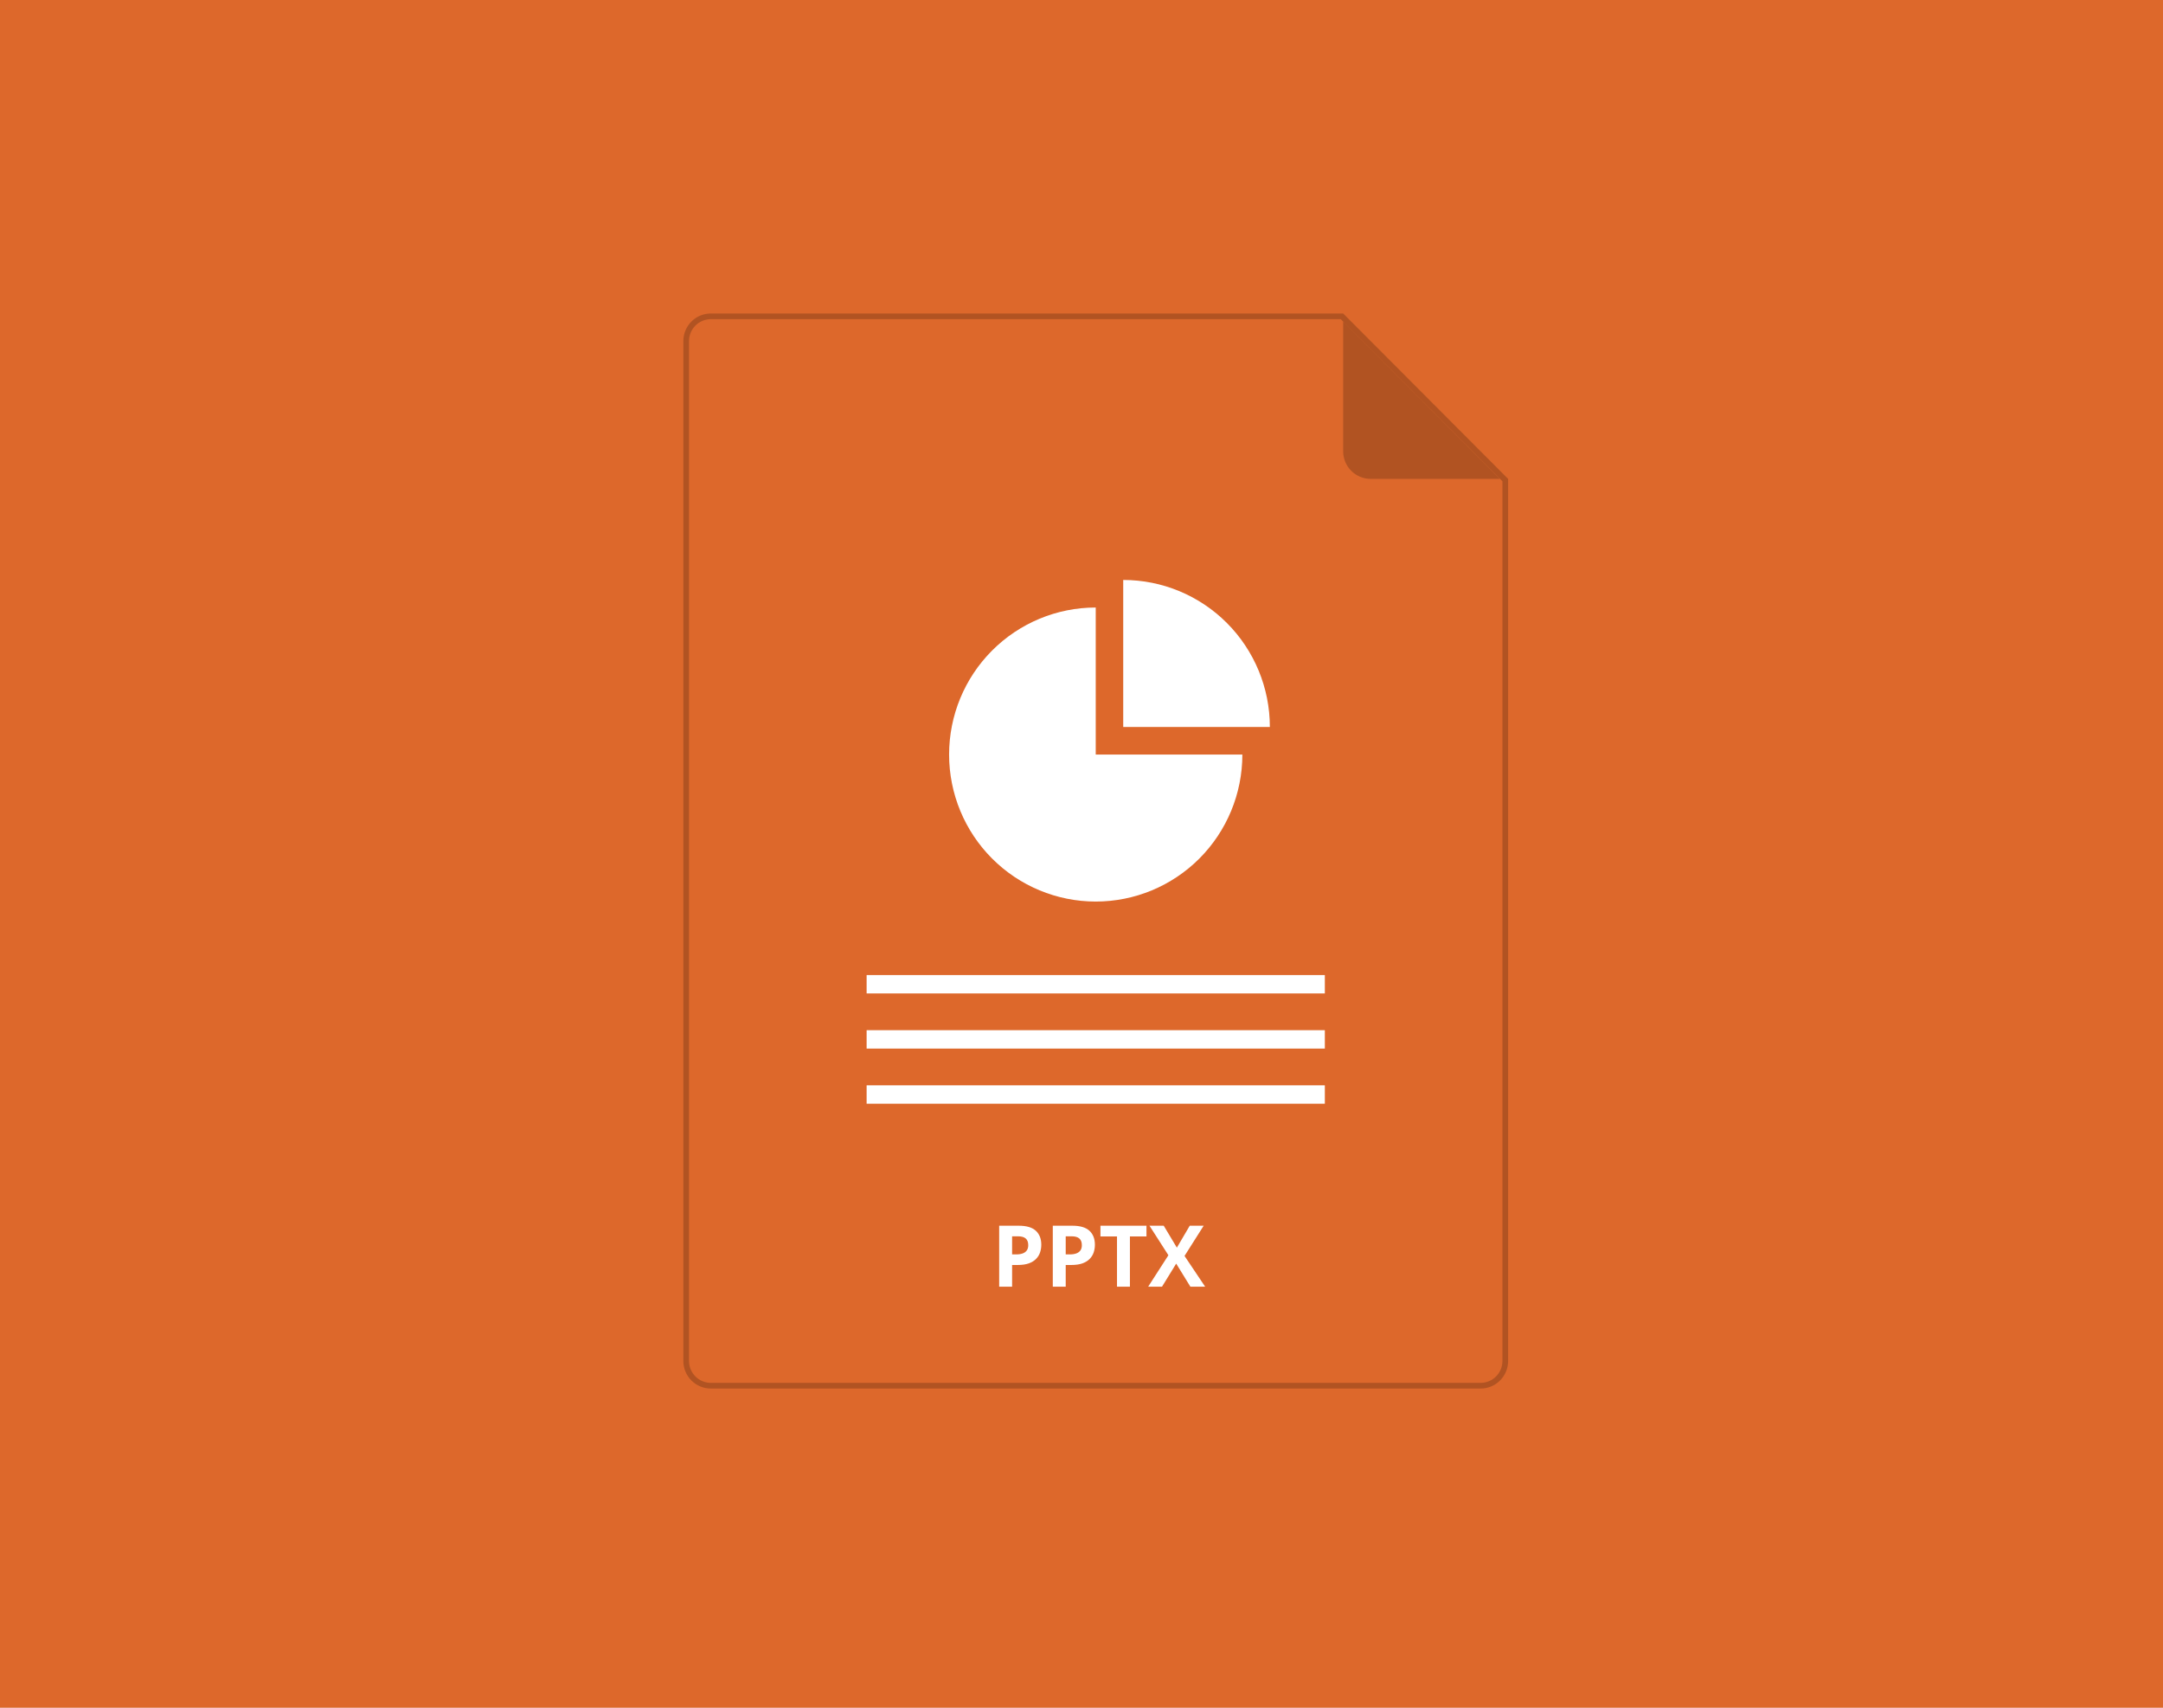
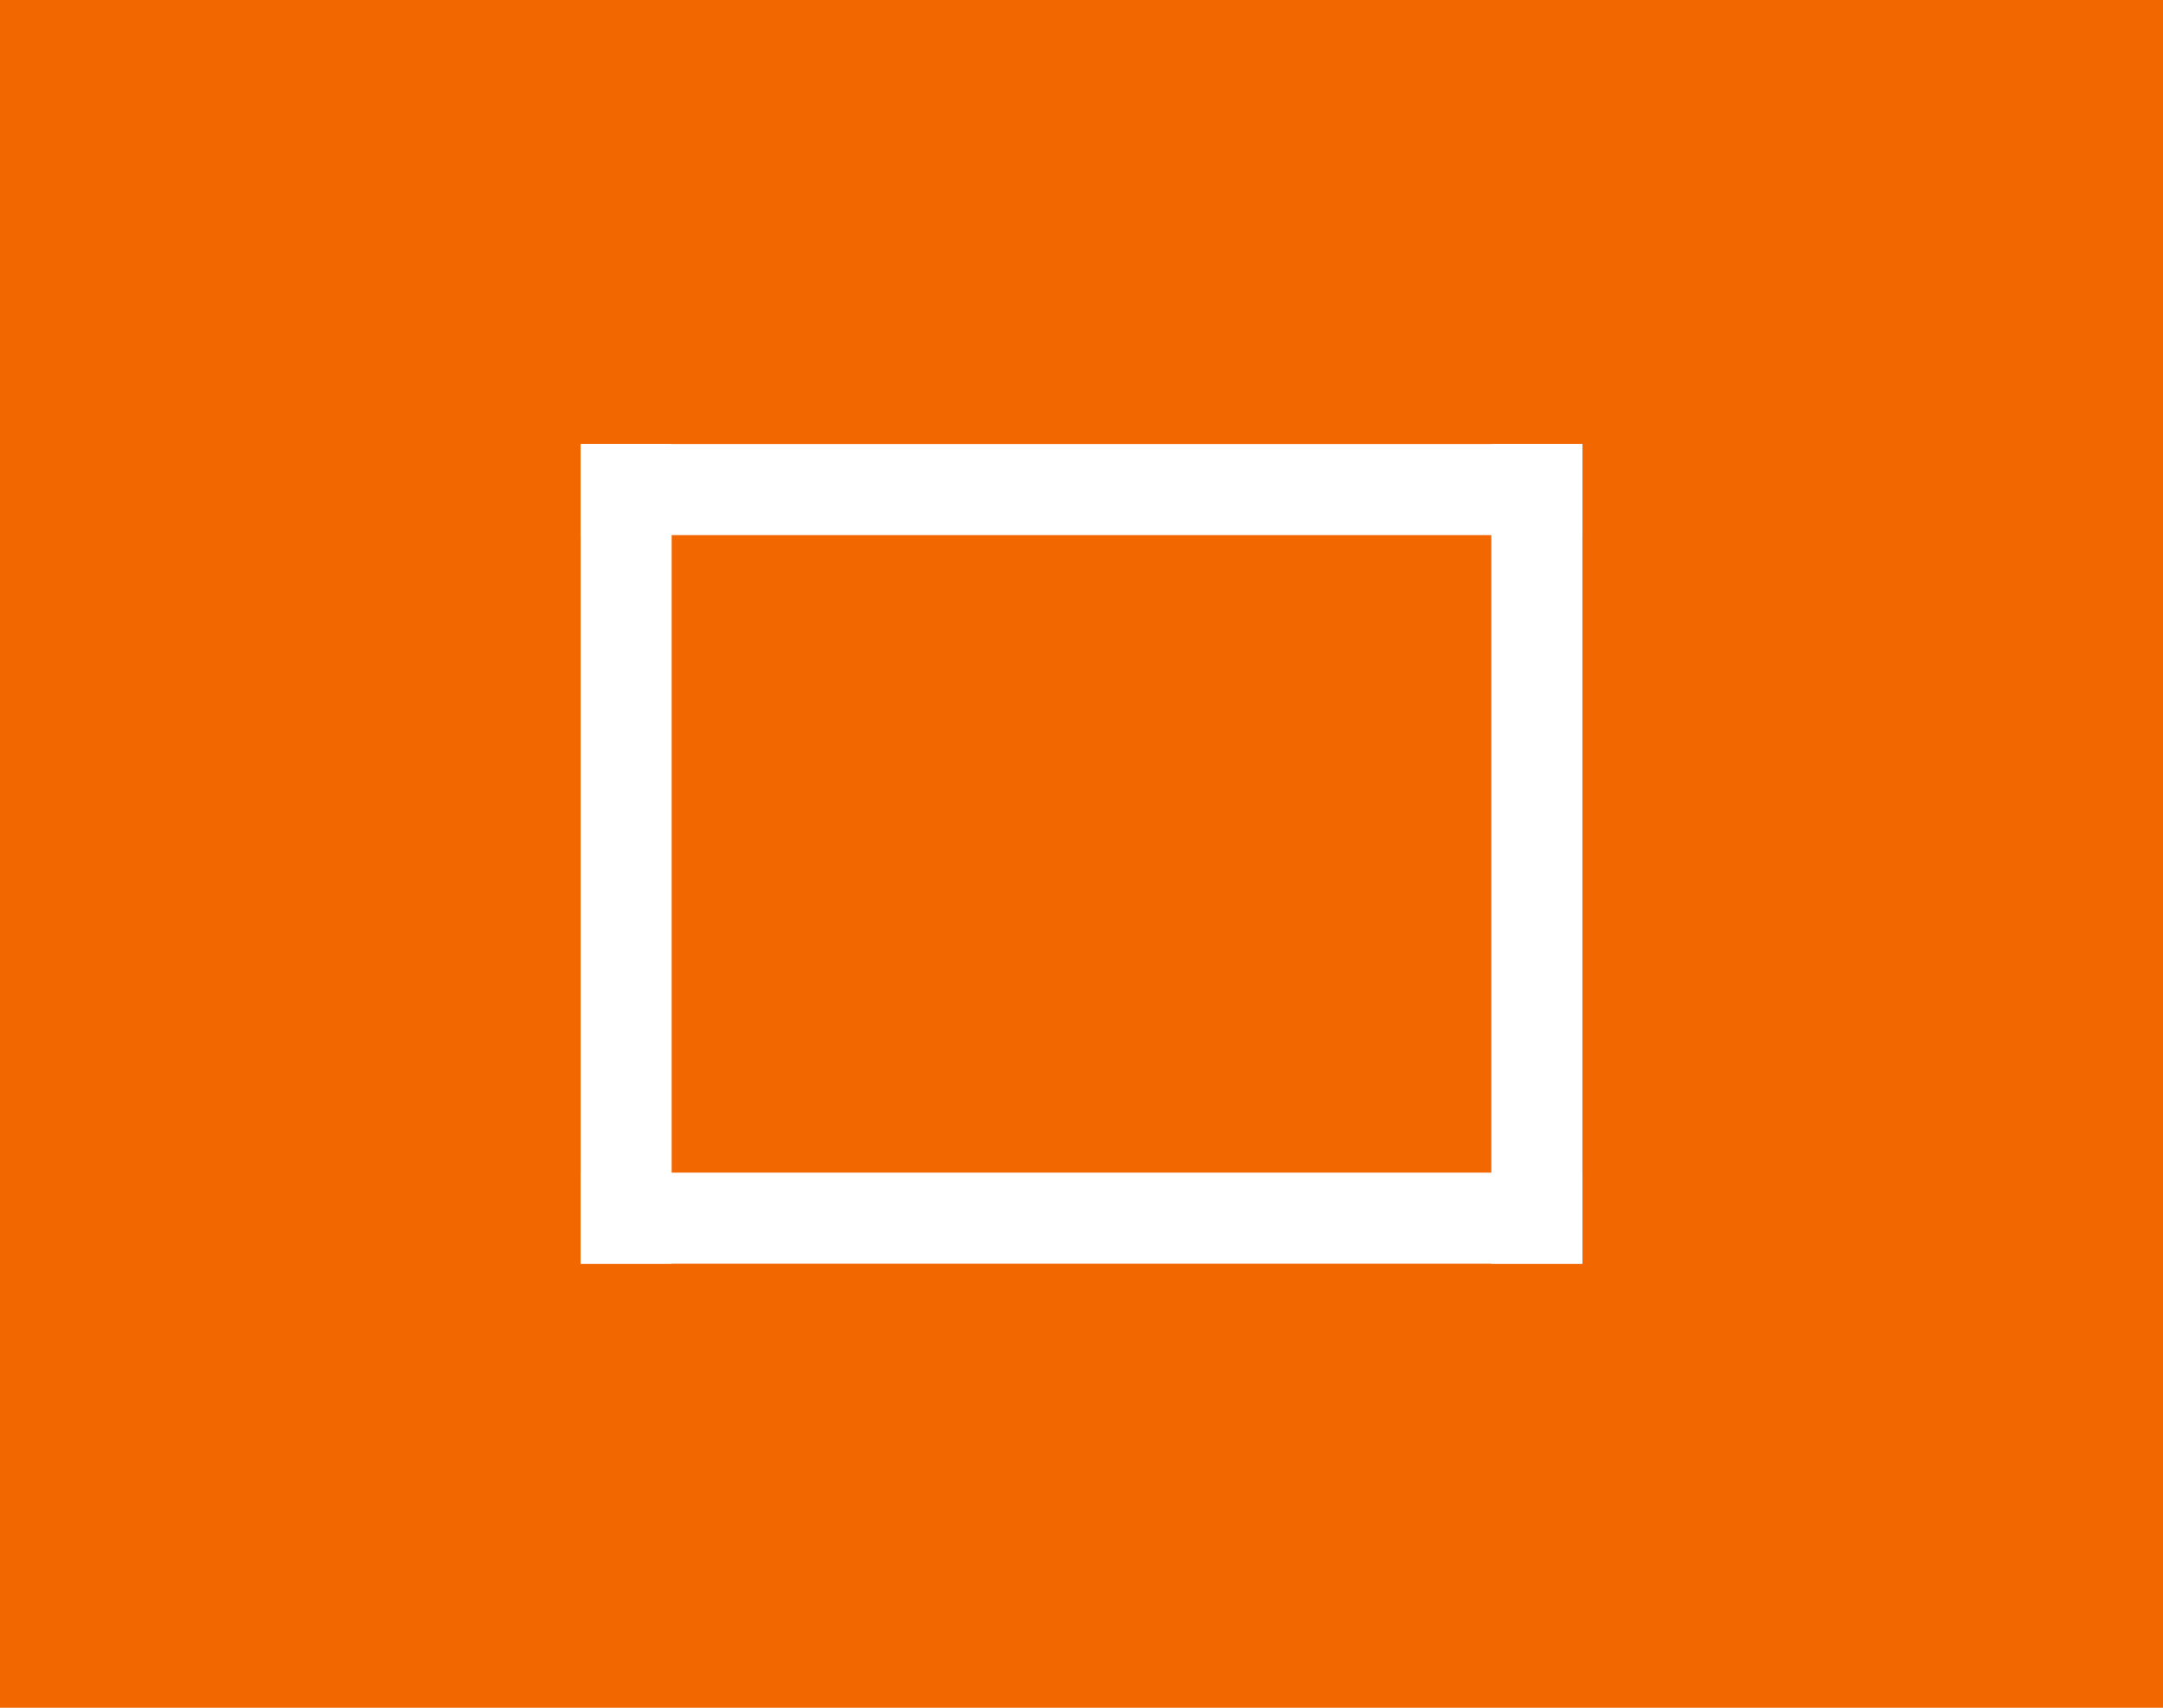
<svg xmlns="http://www.w3.org/2000/svg" width="380" height="300" viewBox="0 0 380 300" fill="none">
-   <rect width="380" height="300" fill="#DD682B" />
-   <path d="M264.45 84.333V239.087C264.45 240.239 263.993 241.343 263.181 242.158C262.369 242.972 261.268 243.429 260.12 243.429H124.88C123.732 243.429 122.631 242.972 121.819 242.158C121.006 241.343 120.55 240.239 120.55 239.087V59.913C120.55 58.761 121.006 57.657 121.819 56.842C122.631 56.028 123.732 55.571 124.88 55.571H235.762L264.45 84.333Z" fill="#DD682B" stroke="#B15322" />
-   <path opacity="0.2" d="M263.5 84.126H240.8C239.519 84.126 238.29 83.616 237.385 82.708C236.479 81.799 235.97 80.568 235.97 79.284V56.5L263.5 84.126Z" fill="black" />
-   <path d="M178.958 215.324C180.34 215.324 181.349 215.621 181.983 216.217C182.618 216.808 182.935 217.623 182.935 218.663C182.935 219.132 182.865 219.581 182.723 220.011C182.581 220.436 182.35 220.814 182.027 221.146C181.71 221.478 181.285 221.742 180.753 221.937C180.221 222.128 179.564 222.223 178.783 222.223H177.809V226.032H175.538V215.324H178.958ZM178.841 217.184H177.809V220.363H178.556C178.98 220.363 179.349 220.306 179.662 220.194C179.974 220.082 180.216 219.906 180.387 219.667C180.558 219.428 180.643 219.12 180.643 218.744C180.643 218.217 180.497 217.826 180.204 217.572C179.911 217.313 179.456 217.184 178.841 217.184ZM188.377 215.324C189.759 215.324 190.767 215.621 191.402 216.217C192.037 216.808 192.354 217.623 192.354 218.663C192.354 219.132 192.284 219.581 192.142 220.011C192 220.436 191.768 220.814 191.446 221.146C191.129 221.478 190.704 221.742 190.172 221.937C189.64 222.128 188.983 222.223 188.202 222.223H187.227V226.032H184.957V215.324H188.377ZM188.26 217.184H187.227V220.363H187.975C188.399 220.363 188.768 220.306 189.08 220.194C189.393 220.082 189.635 219.906 189.806 219.667C189.976 219.428 190.062 219.12 190.062 218.744C190.062 218.217 189.915 217.826 189.622 217.572C189.33 217.313 188.875 217.184 188.26 217.184ZM198.507 226.032H196.236V217.213H193.329V215.324H201.414V217.213H198.507V226.032ZM211.72 226.032H209.127L206.637 221.981L204.146 226.032H201.715L205.267 220.509L201.942 215.324H204.447L206.754 219.176L209.017 215.324H211.463L208.101 220.634L211.72 226.032Z" fill="white" />
-   <path d="M192.5 158.378C199.332 158.378 205.884 155.657 210.715 150.813C215.546 145.97 218.26 139.401 218.26 132.551H192.5V106.724C185.668 106.724 179.116 109.445 174.285 114.289C169.454 119.132 166.74 125.701 166.74 132.551C166.74 139.401 169.454 145.97 174.285 150.813C179.116 155.657 185.668 158.378 192.5 158.378V158.378Z" fill="white" />
-   <path d="M197.33 101.882V127.709H223.09C223.09 120.859 220.376 114.29 215.545 109.446C210.714 104.603 204.162 101.882 197.33 101.882V101.882Z" fill="white" />
-   <path d="M232.75 190.661H152.25V193.89H232.75V190.661Z" fill="white" />
-   <path d="M232.75 180.976H152.25V184.205H232.75V180.976Z" fill="white" />
-   <path d="M232.75 171.291H152.25V174.52H232.75V171.291Z" fill="white" />
+   <rect width="380" height="300" fill="#F36700" />
+   <rect x="70" y="30" width="240" height="240" rx="32" fill="#F36700" />
+   <rect x="102" y="78" width="176" height="16" fill="white" />
+   <rect x="102" y="206" width="176" height="16" fill="white" />
+   <rect x="118" y="78" width="144" height="16" transform="rotate(90 118 78)" fill="white" />
+   <rect x="278" y="78" width="144" height="16" transform="rotate(90 278 78)" fill="white" />
</svg>
